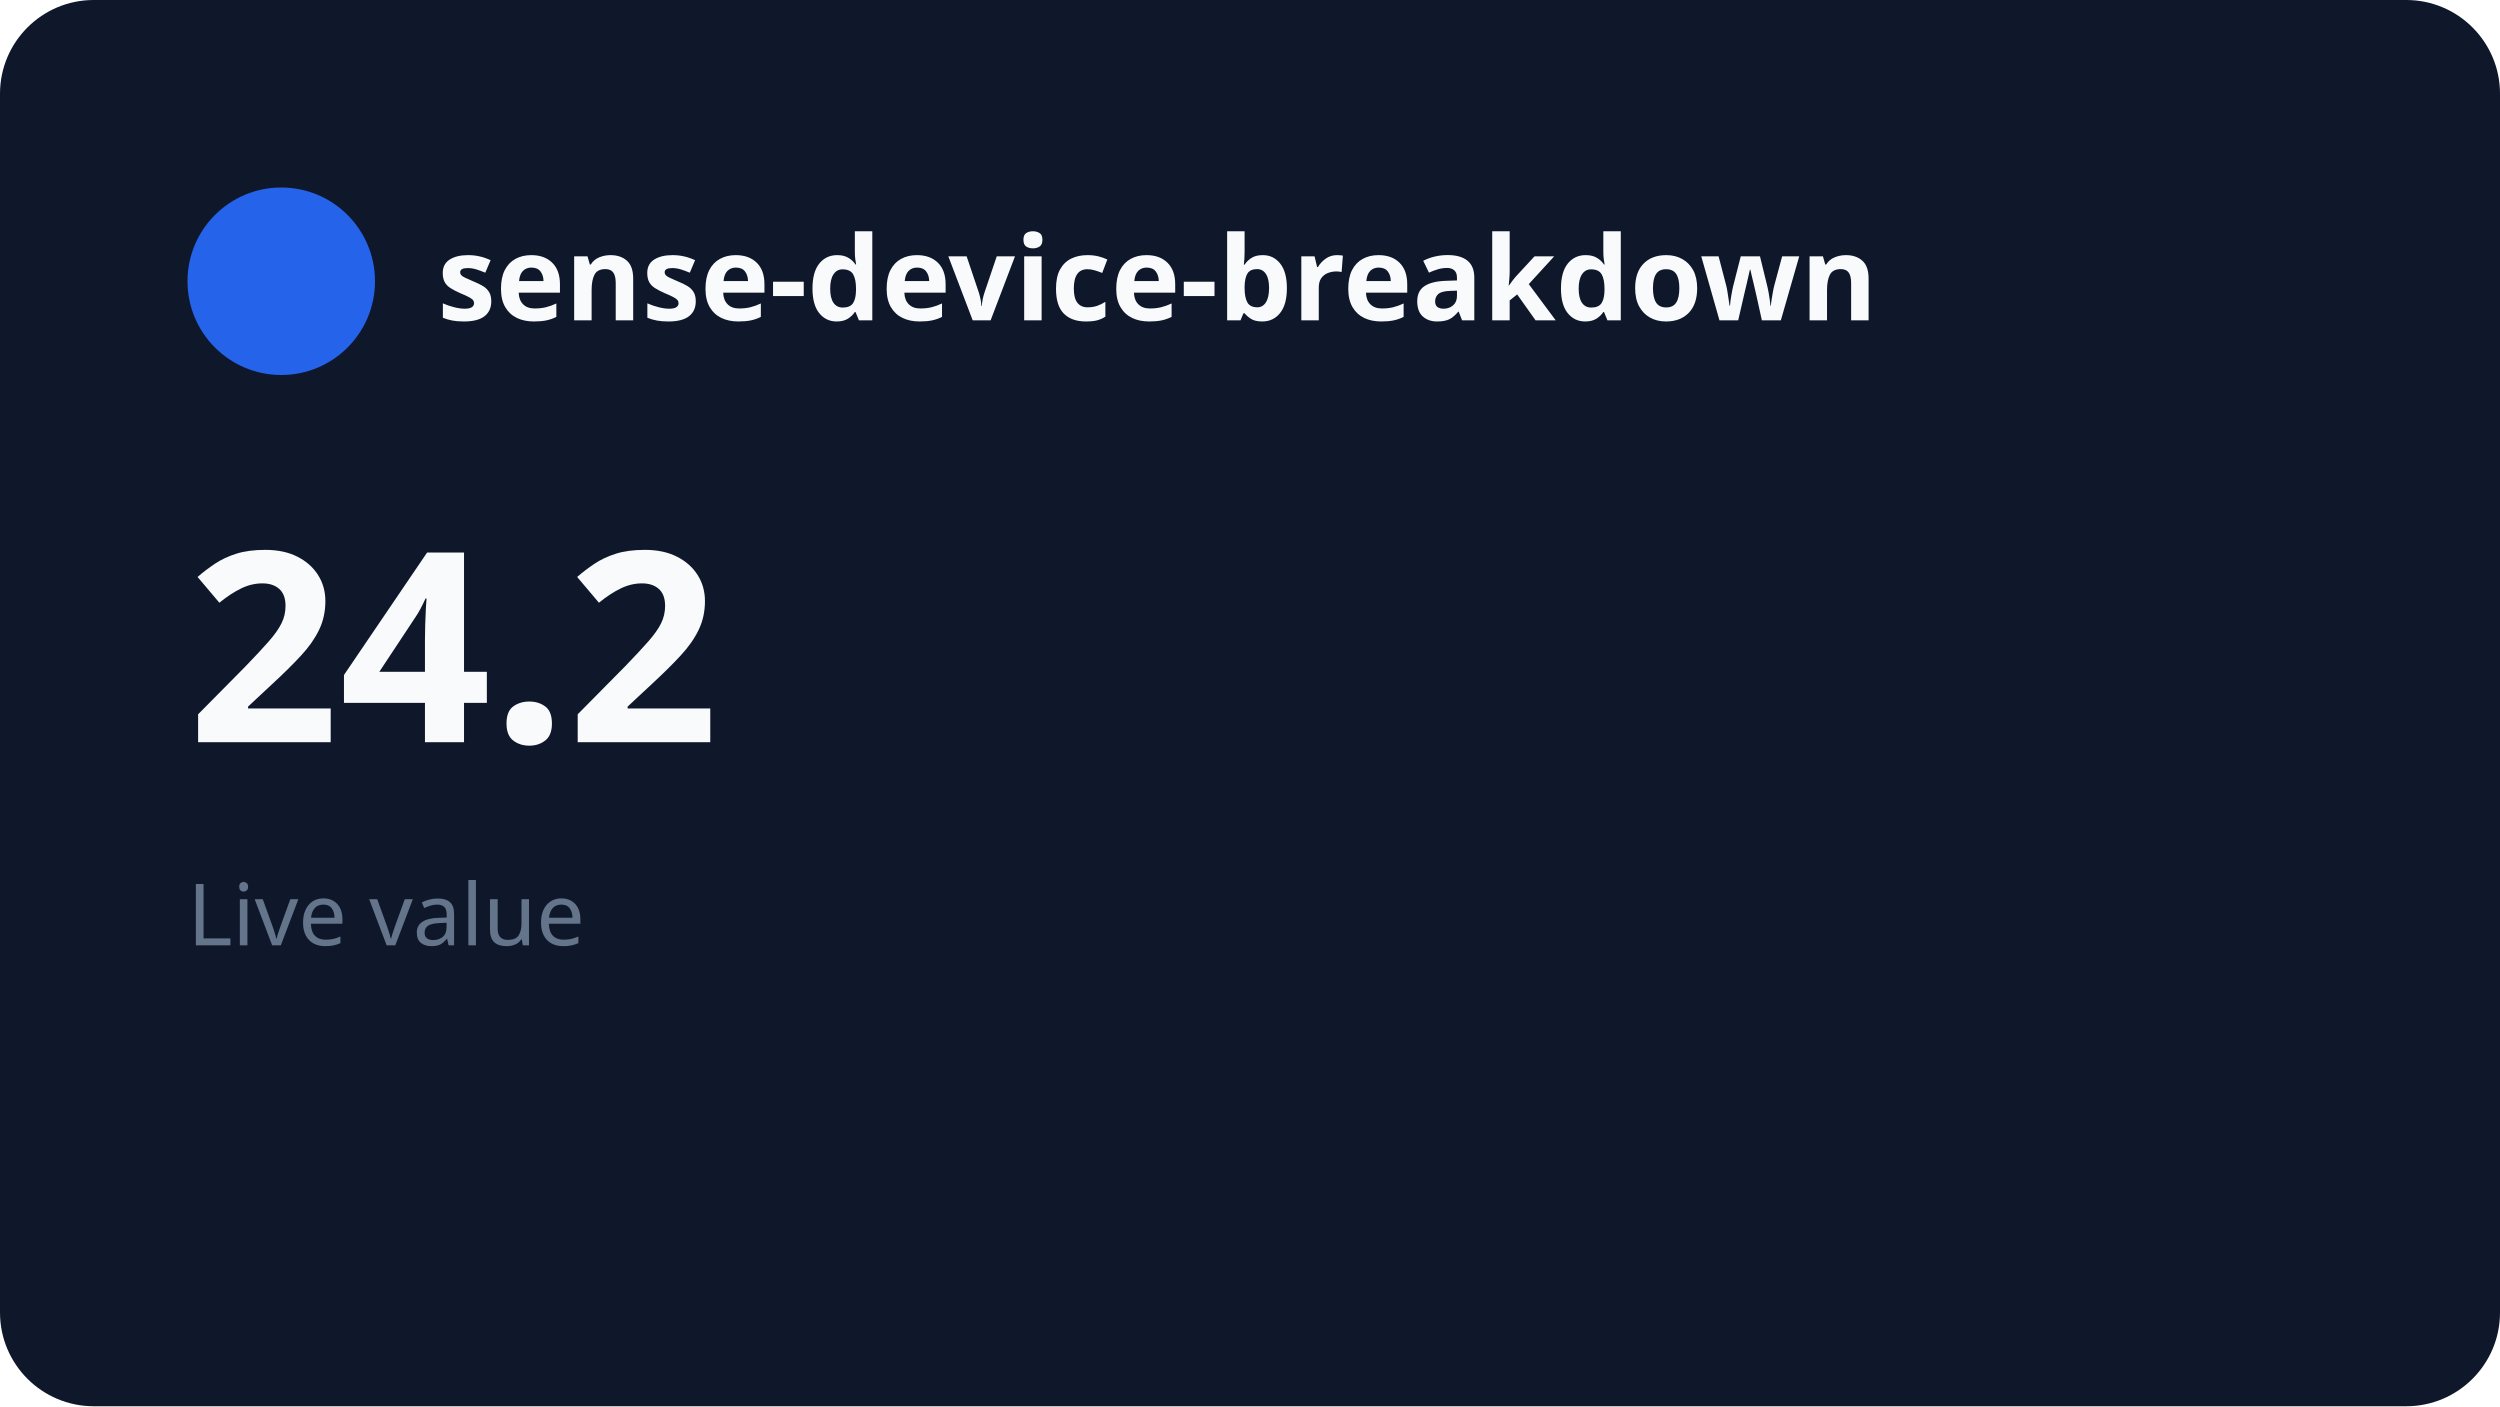
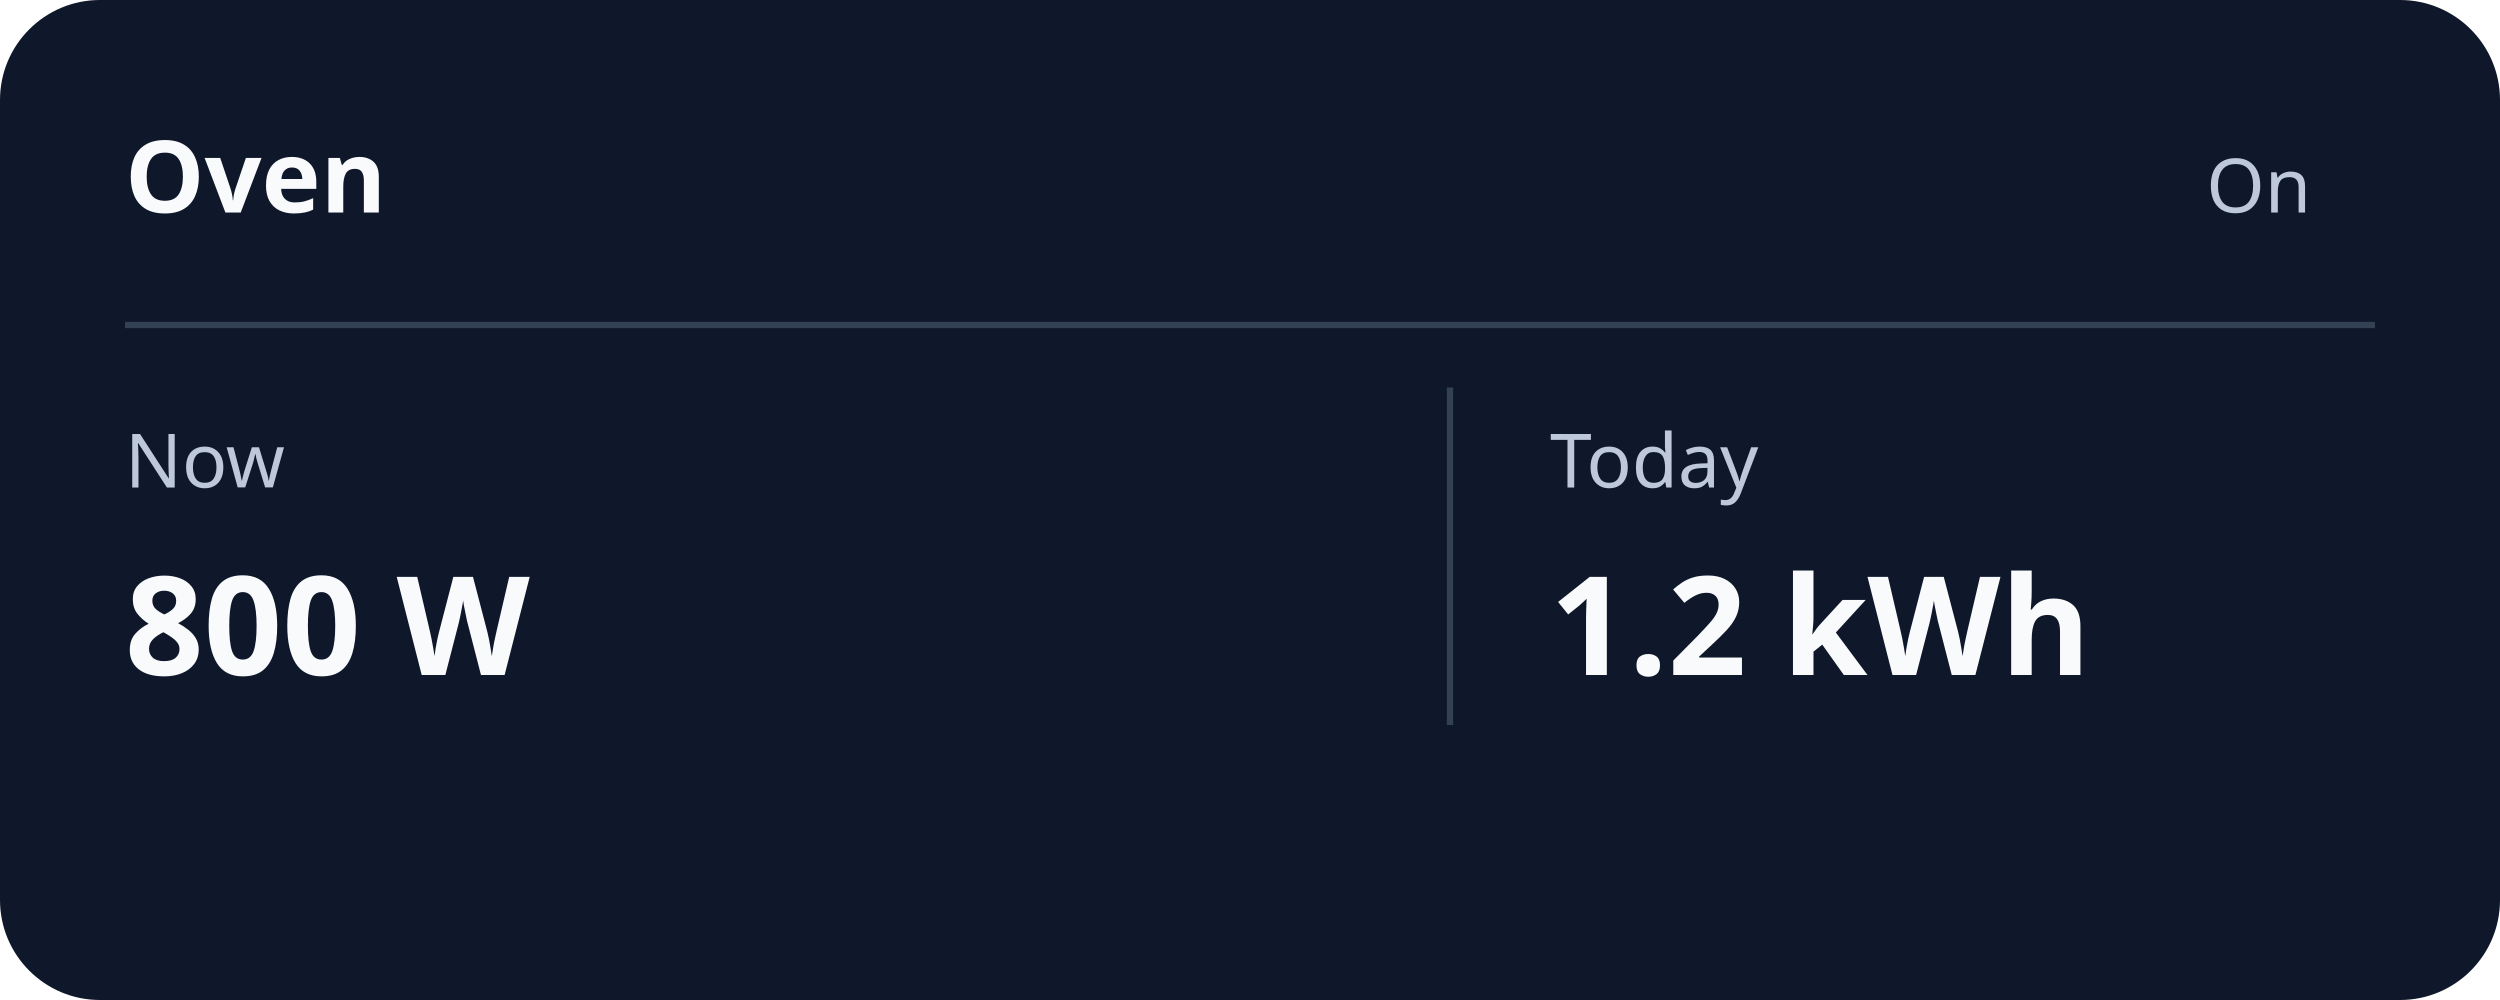
- <svg xmlns="http://www.w3.org/2000/svg" width="640" height="360" role="img" aria-label="sense-device-breakdown preview">
-   <rect width="100%" height="100%" rx="24" fill="#0f172a" />
-   <circle cx="72" cy="72" r="24" fill="#2563eb" />
-   <text x="112" y="82" font-family="system-ui" font-size="30" font-weight="700" fill="#f8fafc">sense-device-breakdown</text>
-   <text x="48" y="190" font-family="system-ui" font-size="68" font-weight="750" fill="#f8fafc">24.2</text>
-   <text x="48" y="242" font-family="system-ui" font-size="22" fill="#64748b">Live value</text>
+ <svg xmlns="http://www.w3.org/2000/svg" width="400" height="160" viewBox="0 0 400 160" role="img" aria-label="Sense appliance energy preview">
+   <rect width="400" height="160" rx="16" fill="#0f172a" />
+   <g font-family="system-ui,sans-serif" fill="#f8fafc">
+     <text x="20" y="34" font-size="16" font-weight="700">Oven</text>
+     <text x="353" y="34" font-size="12" fill="#bdc9d9">On</text>
+     <path d="M20 52H380" stroke="#334155" />
+     <text x="20" y="78" font-size="12" fill="#bdc9d9">Now</text>
+     <text x="20" y="108" font-size="22" font-weight="700">800 W</text>
+     <path d="M232 62V116" stroke="#334155" />
+     <text x="248" y="78" font-size="12" fill="#bdc9d9">Today</text>
+     <text x="248" y="108" font-size="22" font-weight="700">1.2 kWh</text>
+   </g>
</svg>
